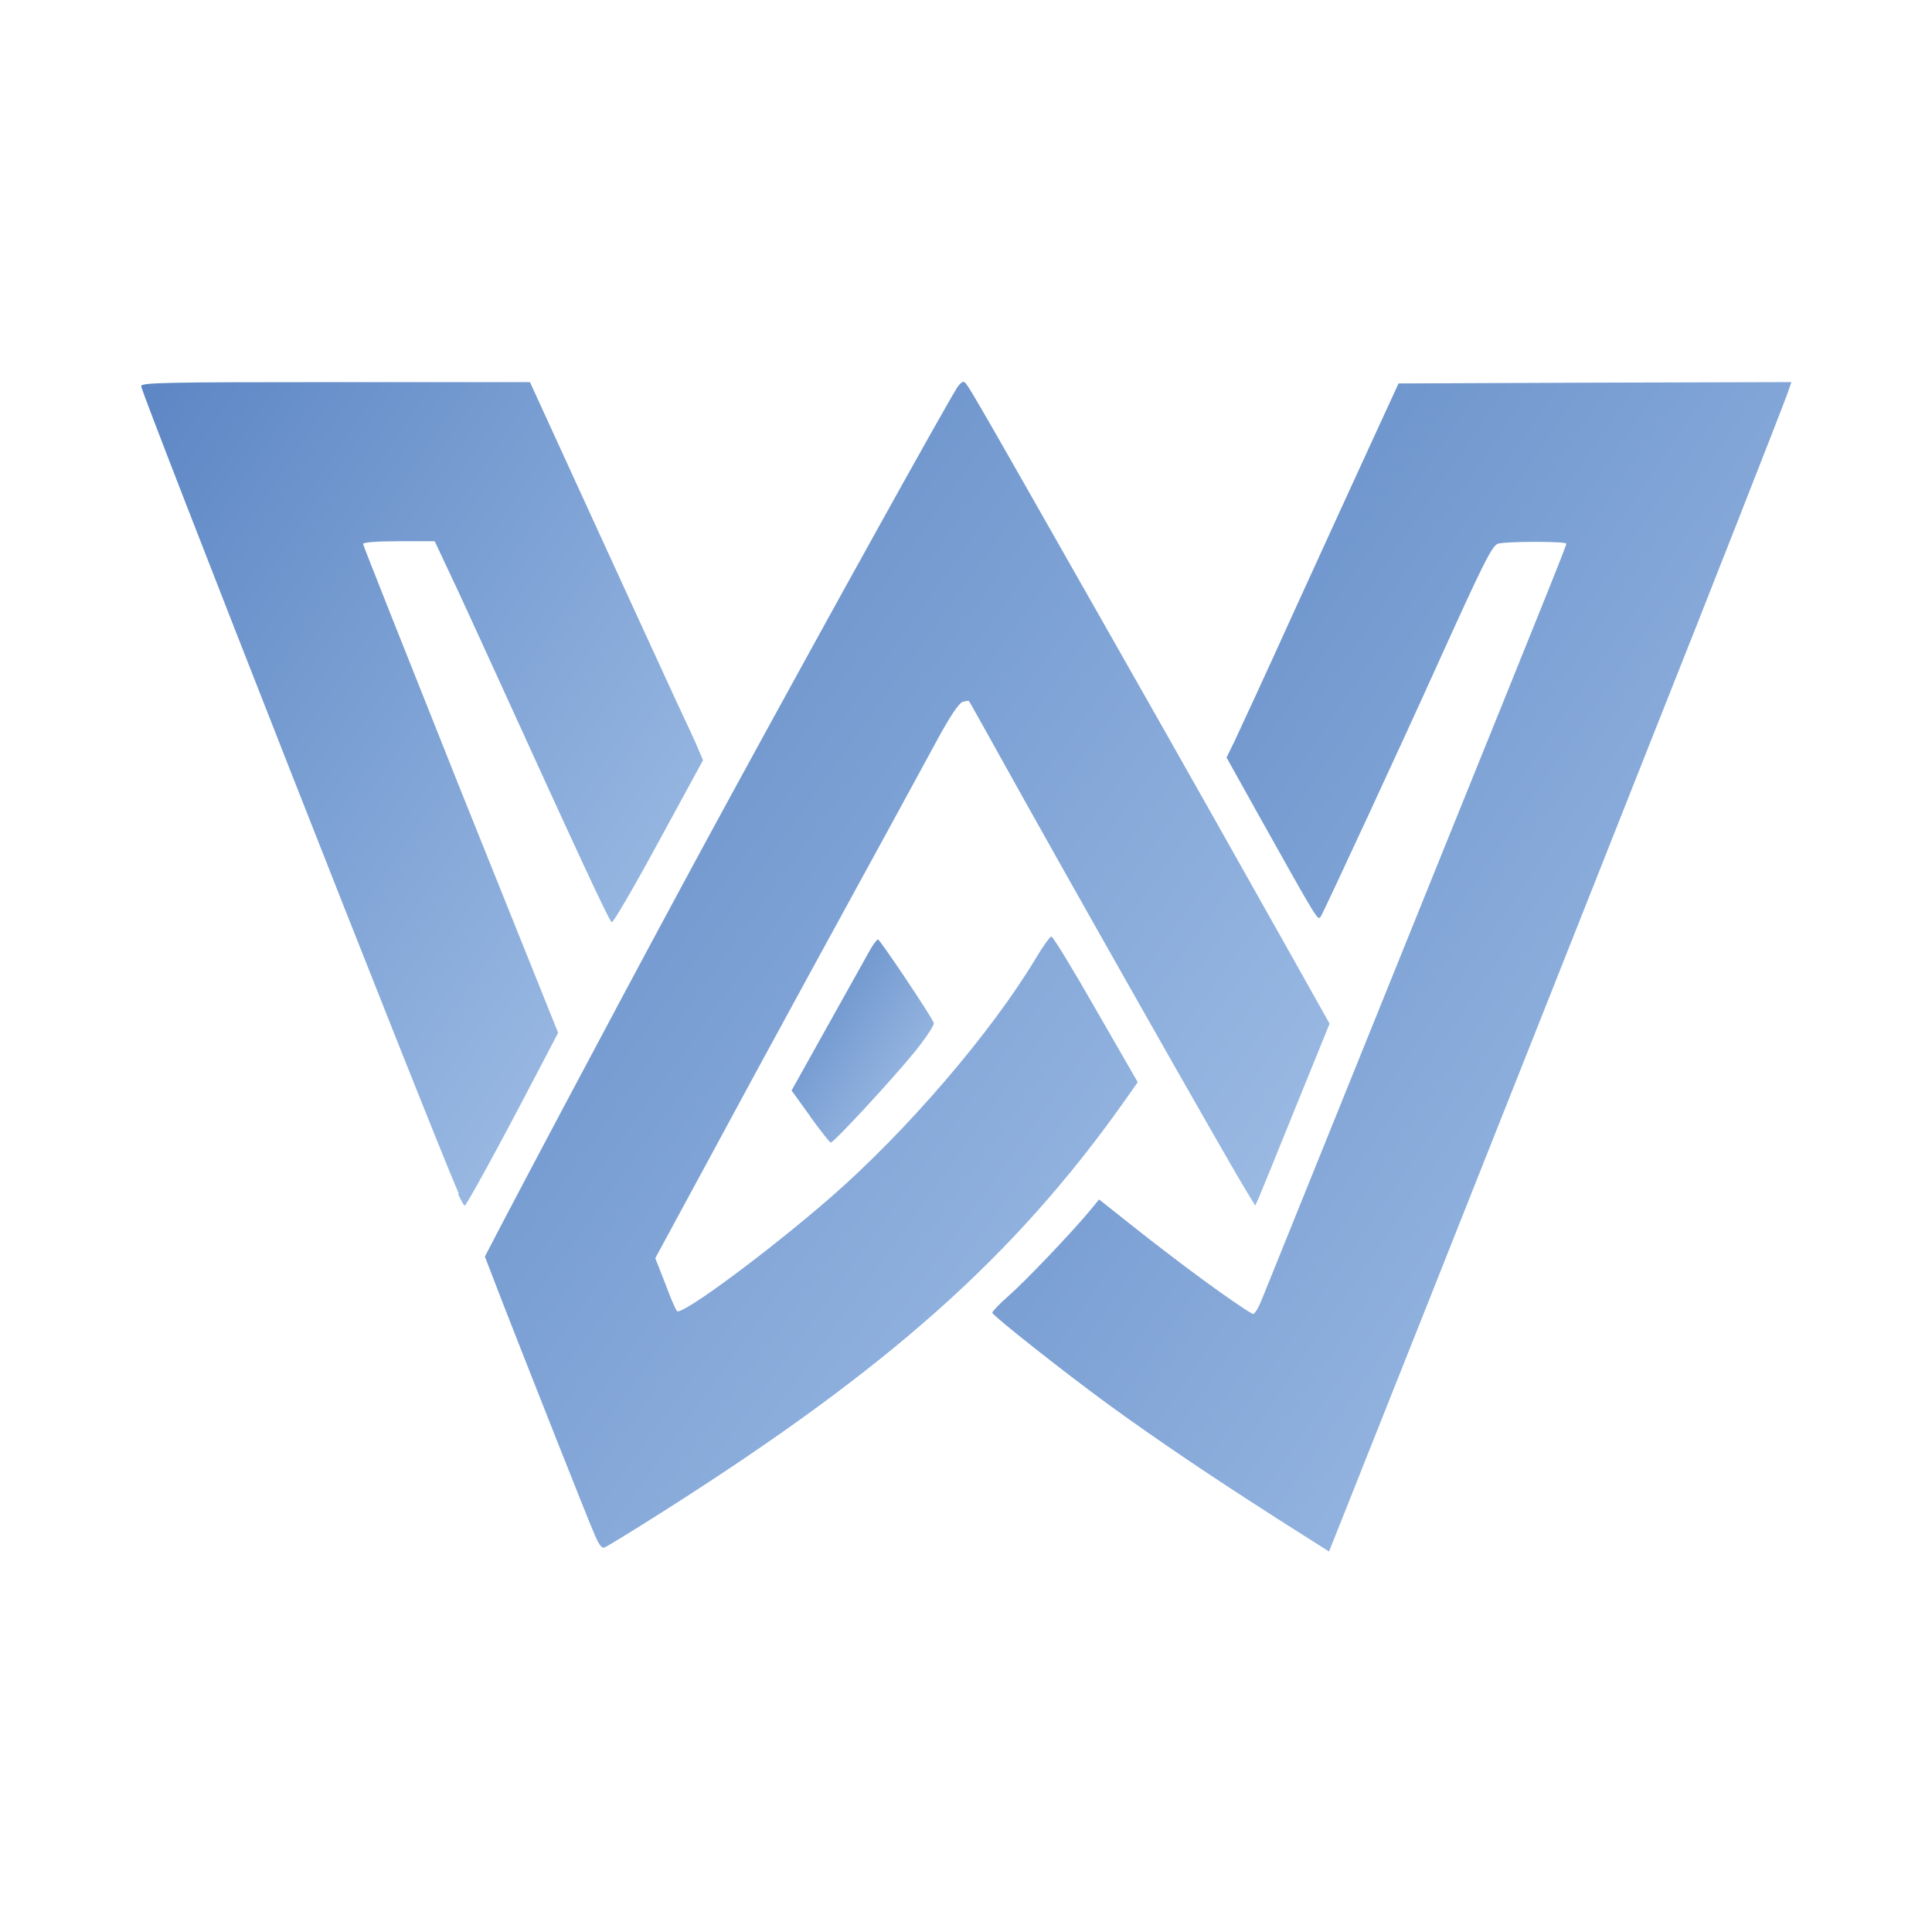
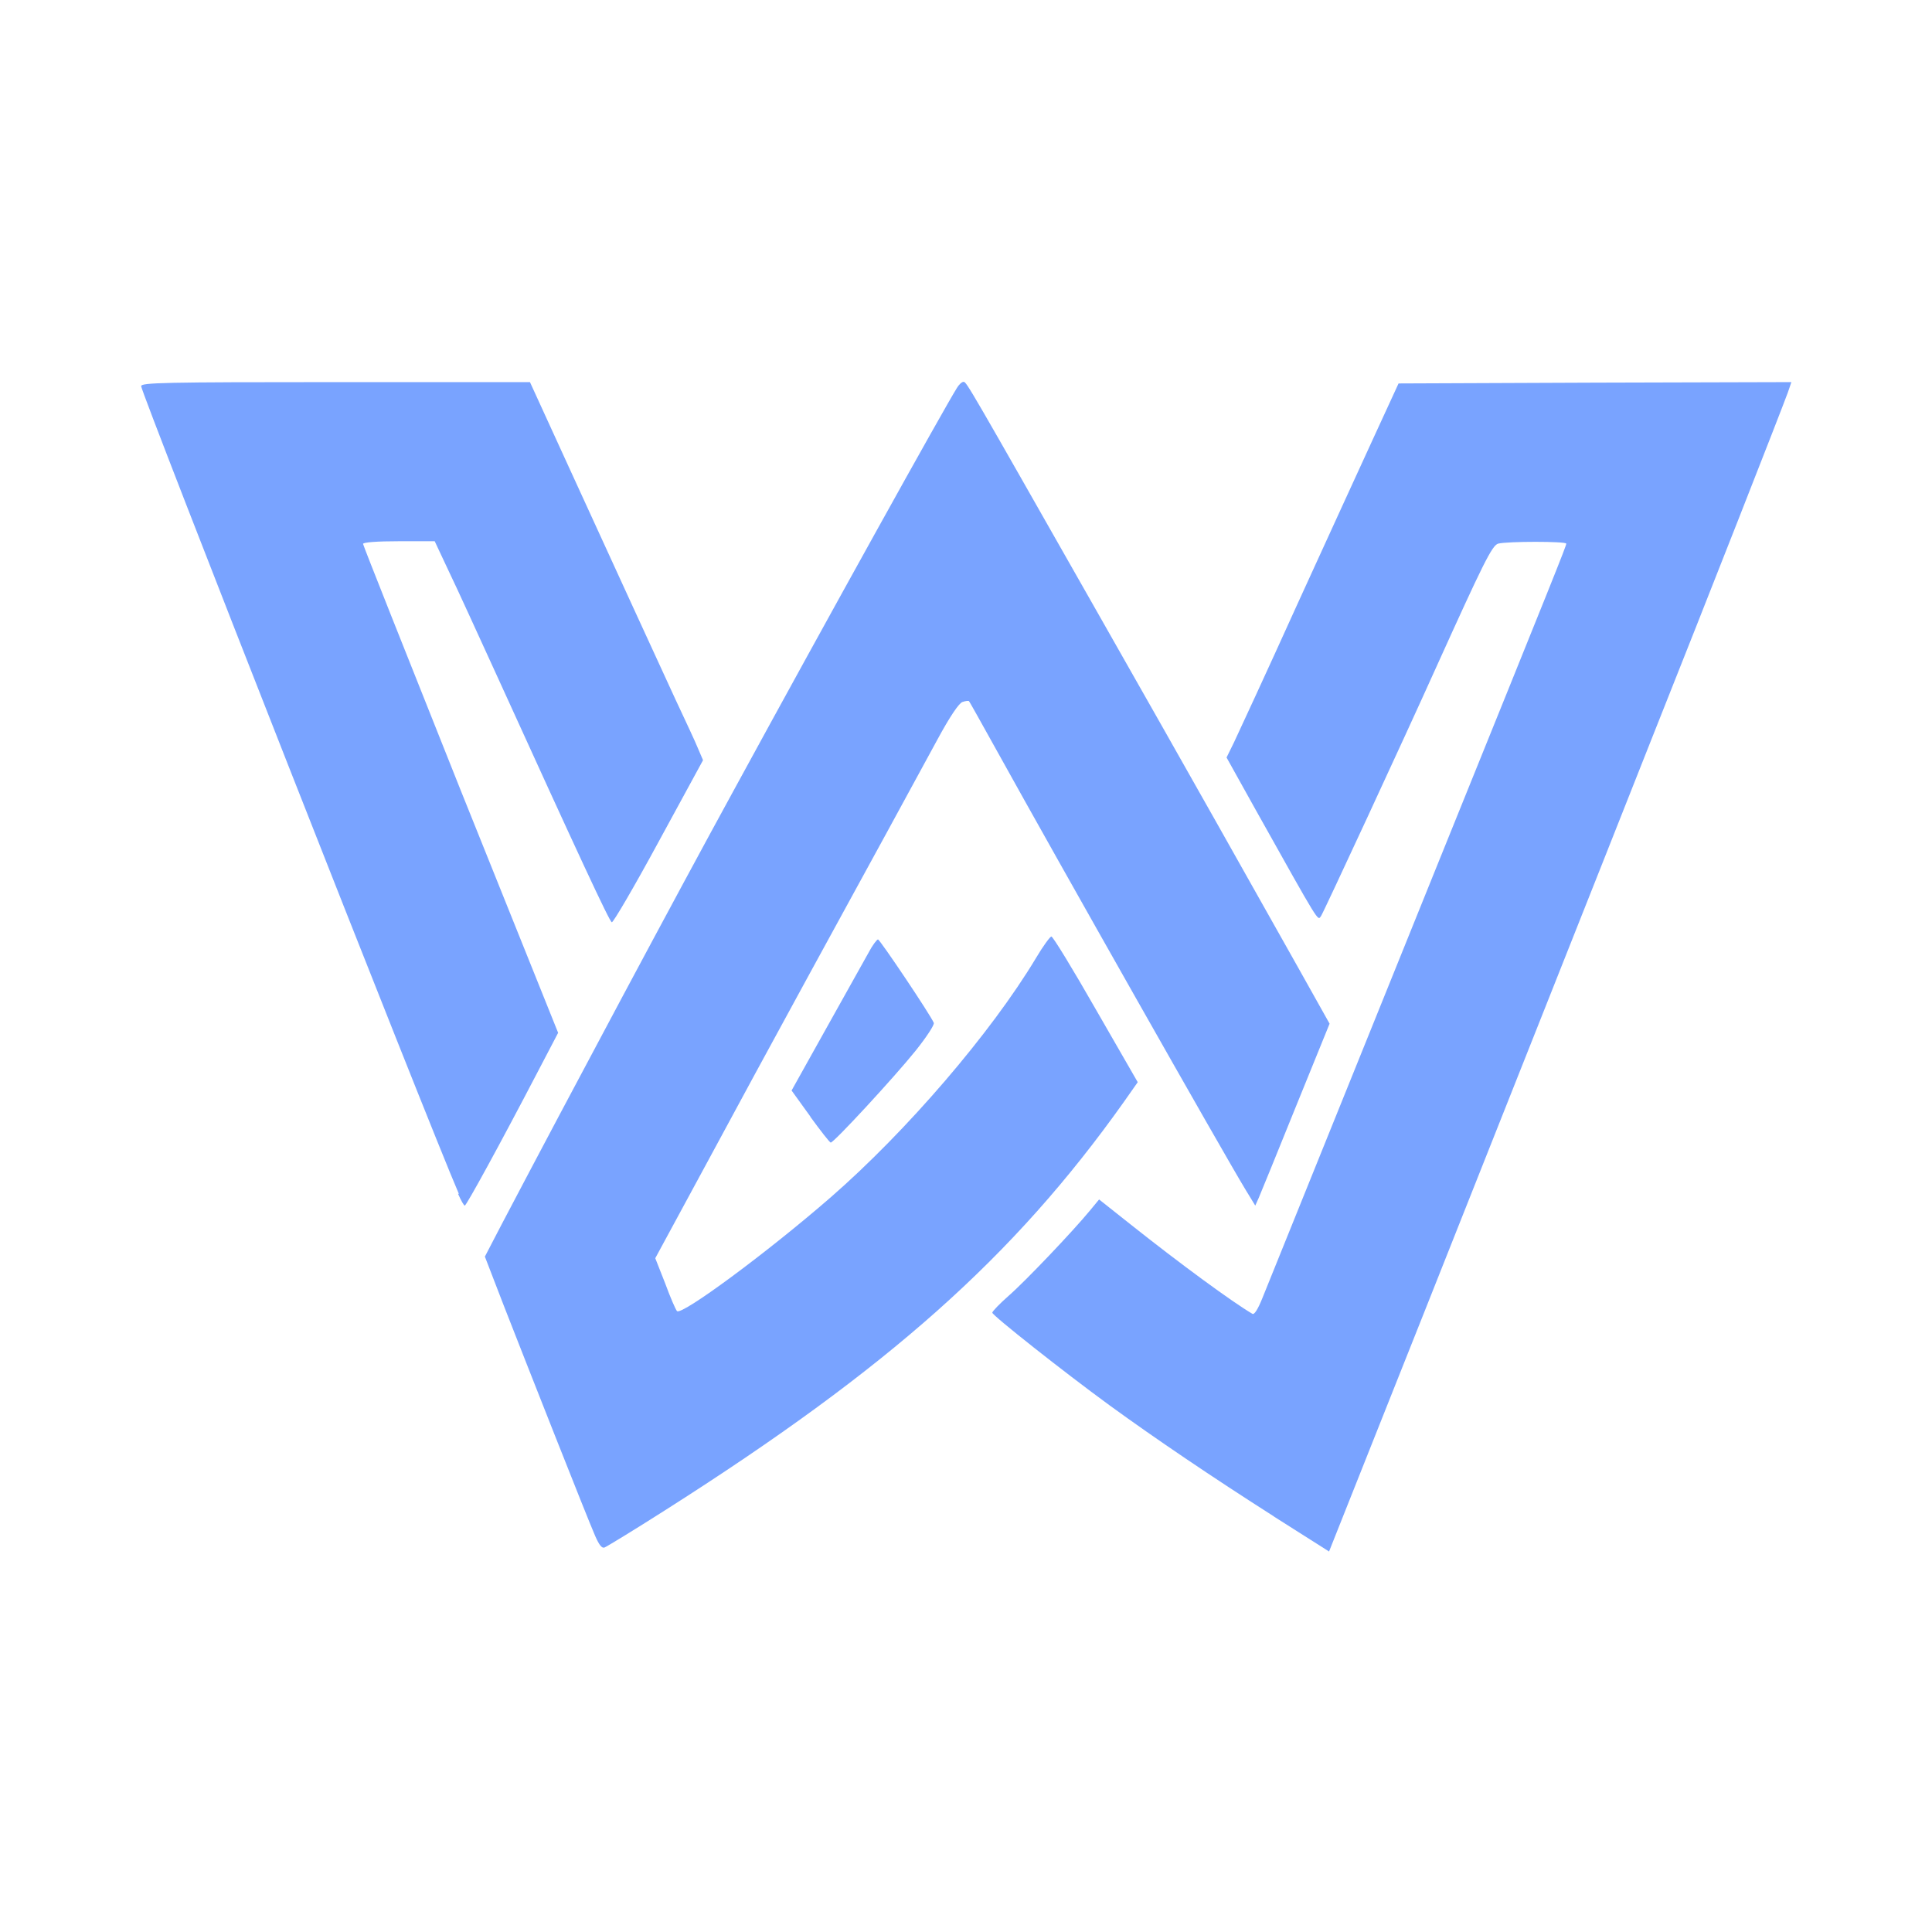
<svg xmlns="http://www.w3.org/2000/svg" version="1.0" width="1080px" height="1080px" viewBox="0 0 1080 1080" preserveAspectRatio="xMidYMid meet">
-   <defs>
-     <linearGradient id="wefterMarkGradDark" x1="0%" y1="0%" x2="100%" y2="100%">
-       <stop offset="0%" stop-color="#5C86C4" />
-       <stop offset="100%" stop-color="#A8C5EA" />
-     </linearGradient>
-   </defs>
-   <g fill="url(#wefterMarkGradDark)" transform="matrix(1.5 0 0 1.5 -522.75 -70.5)">
+   <g fill="#79A3FF" transform="matrix(1.5 0 0 1.5 -522.75 -70.5)">
    <path d="M823.2 612.1 c-22.9 -14.6 -43.9 -28.8 -61.1 -41.3 -17.4 -12.7 -43.8 -33.6 -43.8 -34.6 0 -0.5 2.8 -3.4 6.1 -6.3 6.1 -5.3 24 -24.1 30.4 -31.9 l3.3 -4 11.6 9.2 c18.5 14.7 38 29 45.5 33.4 0.7 0.5 2 -1.5 3.7 -5.7 2.6 -6.5 20.1 -49.7 66.2 -163.9 43.2 -106.8 47.1 -116.5 47.1 -117.4 0 -0.9 -22 -0.9 -25.4 0 -2.3 0.7 -5.7 7.7 -22.9 45.7 -12.6 28 -42.1 91.6 -43.1 93.1 -1.3 1.7 0 3.9 -24.4 -39.7 l-10.8 -19.4 2.8 -5.7 c1.5 -3.2 12.1 -26 23.3 -50.8 11.3 -24.8 24.5 -53.5 29.3 -64 l8.7 -18.9 73.2 -0.3 73.2 -0.2 -1.3 3.8 c-2.5 6.9 -29.5 75.7 -50.8 129.2 -7.7 19.4 -27 68.3 -43 108.5 -16 40.2 -39.8 100.4 -53.1 133.7 l-24.1 60.6 -20.5 -13z" />
    <path d="M570.3 619.4 c-3.1 -7.1 -25.6 -64.2 -34 -85.7 l-7.1 -18.4 6.4 -12.3 c25.8 -49.1 64.9 -122.3 86.2 -161.2 36.2 -66.4 78.2 -142 83.3 -150.2 0.7 -1.2 1.8 -2.3 2.5 -2.3 1.1 0 1.9 1.5 49.3 84.9 36 63.3 58.8 103.9 75.5 133.6 l11.6 20.7 -12.6 31 c-6.9 17.1 -13.1 32.3 -13.8 33.9 l-1.3 2.9 -3.6 -5.9 c-8.1 -13.3 -70.2 -123 -92.3 -162.9 -5.8 -10.4 -10.6 -19.1 -10.8 -19.2 -0.1 -0.2 -1.2 -0.1 -2.4 0.3 -1.3 0.4 -4.7 5.4 -9.4 14.1 -10.4 19.1 -23.1 42.5 -47.6 87.2 -11.7 21.4 -29.4 54 -39.3 72.4 l-18.2 33.6 3.7 9.4 c1.9 5.2 3.9 9.8 4.4 10.3 1.6 1.8 33.5 -21.7 57.4 -42.5 28.1 -24.5 59.6 -61.1 76.4 -89.1 2.6 -4.4 5.2 -7.9 5.7 -8 0.6 0 8.1 12.3 16.6 27.2 l15.6 27.1 -5.2 7.4 c-40.9 57.6 -87.5 99.1 -170.9 152.1 -11.6 7.4 -21.8 13.6 -22.6 13.9 -1 0.4 -2 -0.9 -3.5 -4.3z" />
    <path d="M519.5 491.9 c-11.9 -27.5 -118.4 -298.5 -118.4 -301 0 -1.3 8.4 -1.5 72.5 -1.5 l72.4 0 14.6 31.9 c19 41.5 31.4 68.5 39.6 86.3 3.7 7.9 7.6 16.2 8.5 18.5 l1.8 4.2 -16.5 30.3 c-9.1 16.8 -17 30.3 -17.5 30.1 -0.9 -0.3 -12.5 -25.3 -43 -92.3 -6.7 -14.6 -14.5 -31.8 -17.6 -38.2 l-5.4 -11.5 -13.3 0 c-8.2 0 -13.4 0.4 -13.4 1 0 0.5 16.4 41.7 36.3 91.6 l36.4 90.6 -7.9 15.1 c-13.6 26.1 -26.3 49.3 -26.9 49.3 -0.3 0 -1.4 -1.9 -2.5 -4.4z" />
    <path d="M650.5 463.1 l-7 -9.7 13 -23.3 c7.2 -12.8 14.2 -25.5 15.7 -28.1 1.4 -2.7 3.1 -4.9 3.5 -4.9 0.7 0 19.7 28.3 20.8 31.1 0.3 0.7 -2.8 5.4 -6.8 10.4 -7.8 9.7 -30.4 34.2 -31.6 34.2 -0.4 0 -3.8 -4.4 -7.6 -9.6z" />
  </g>
</svg>
